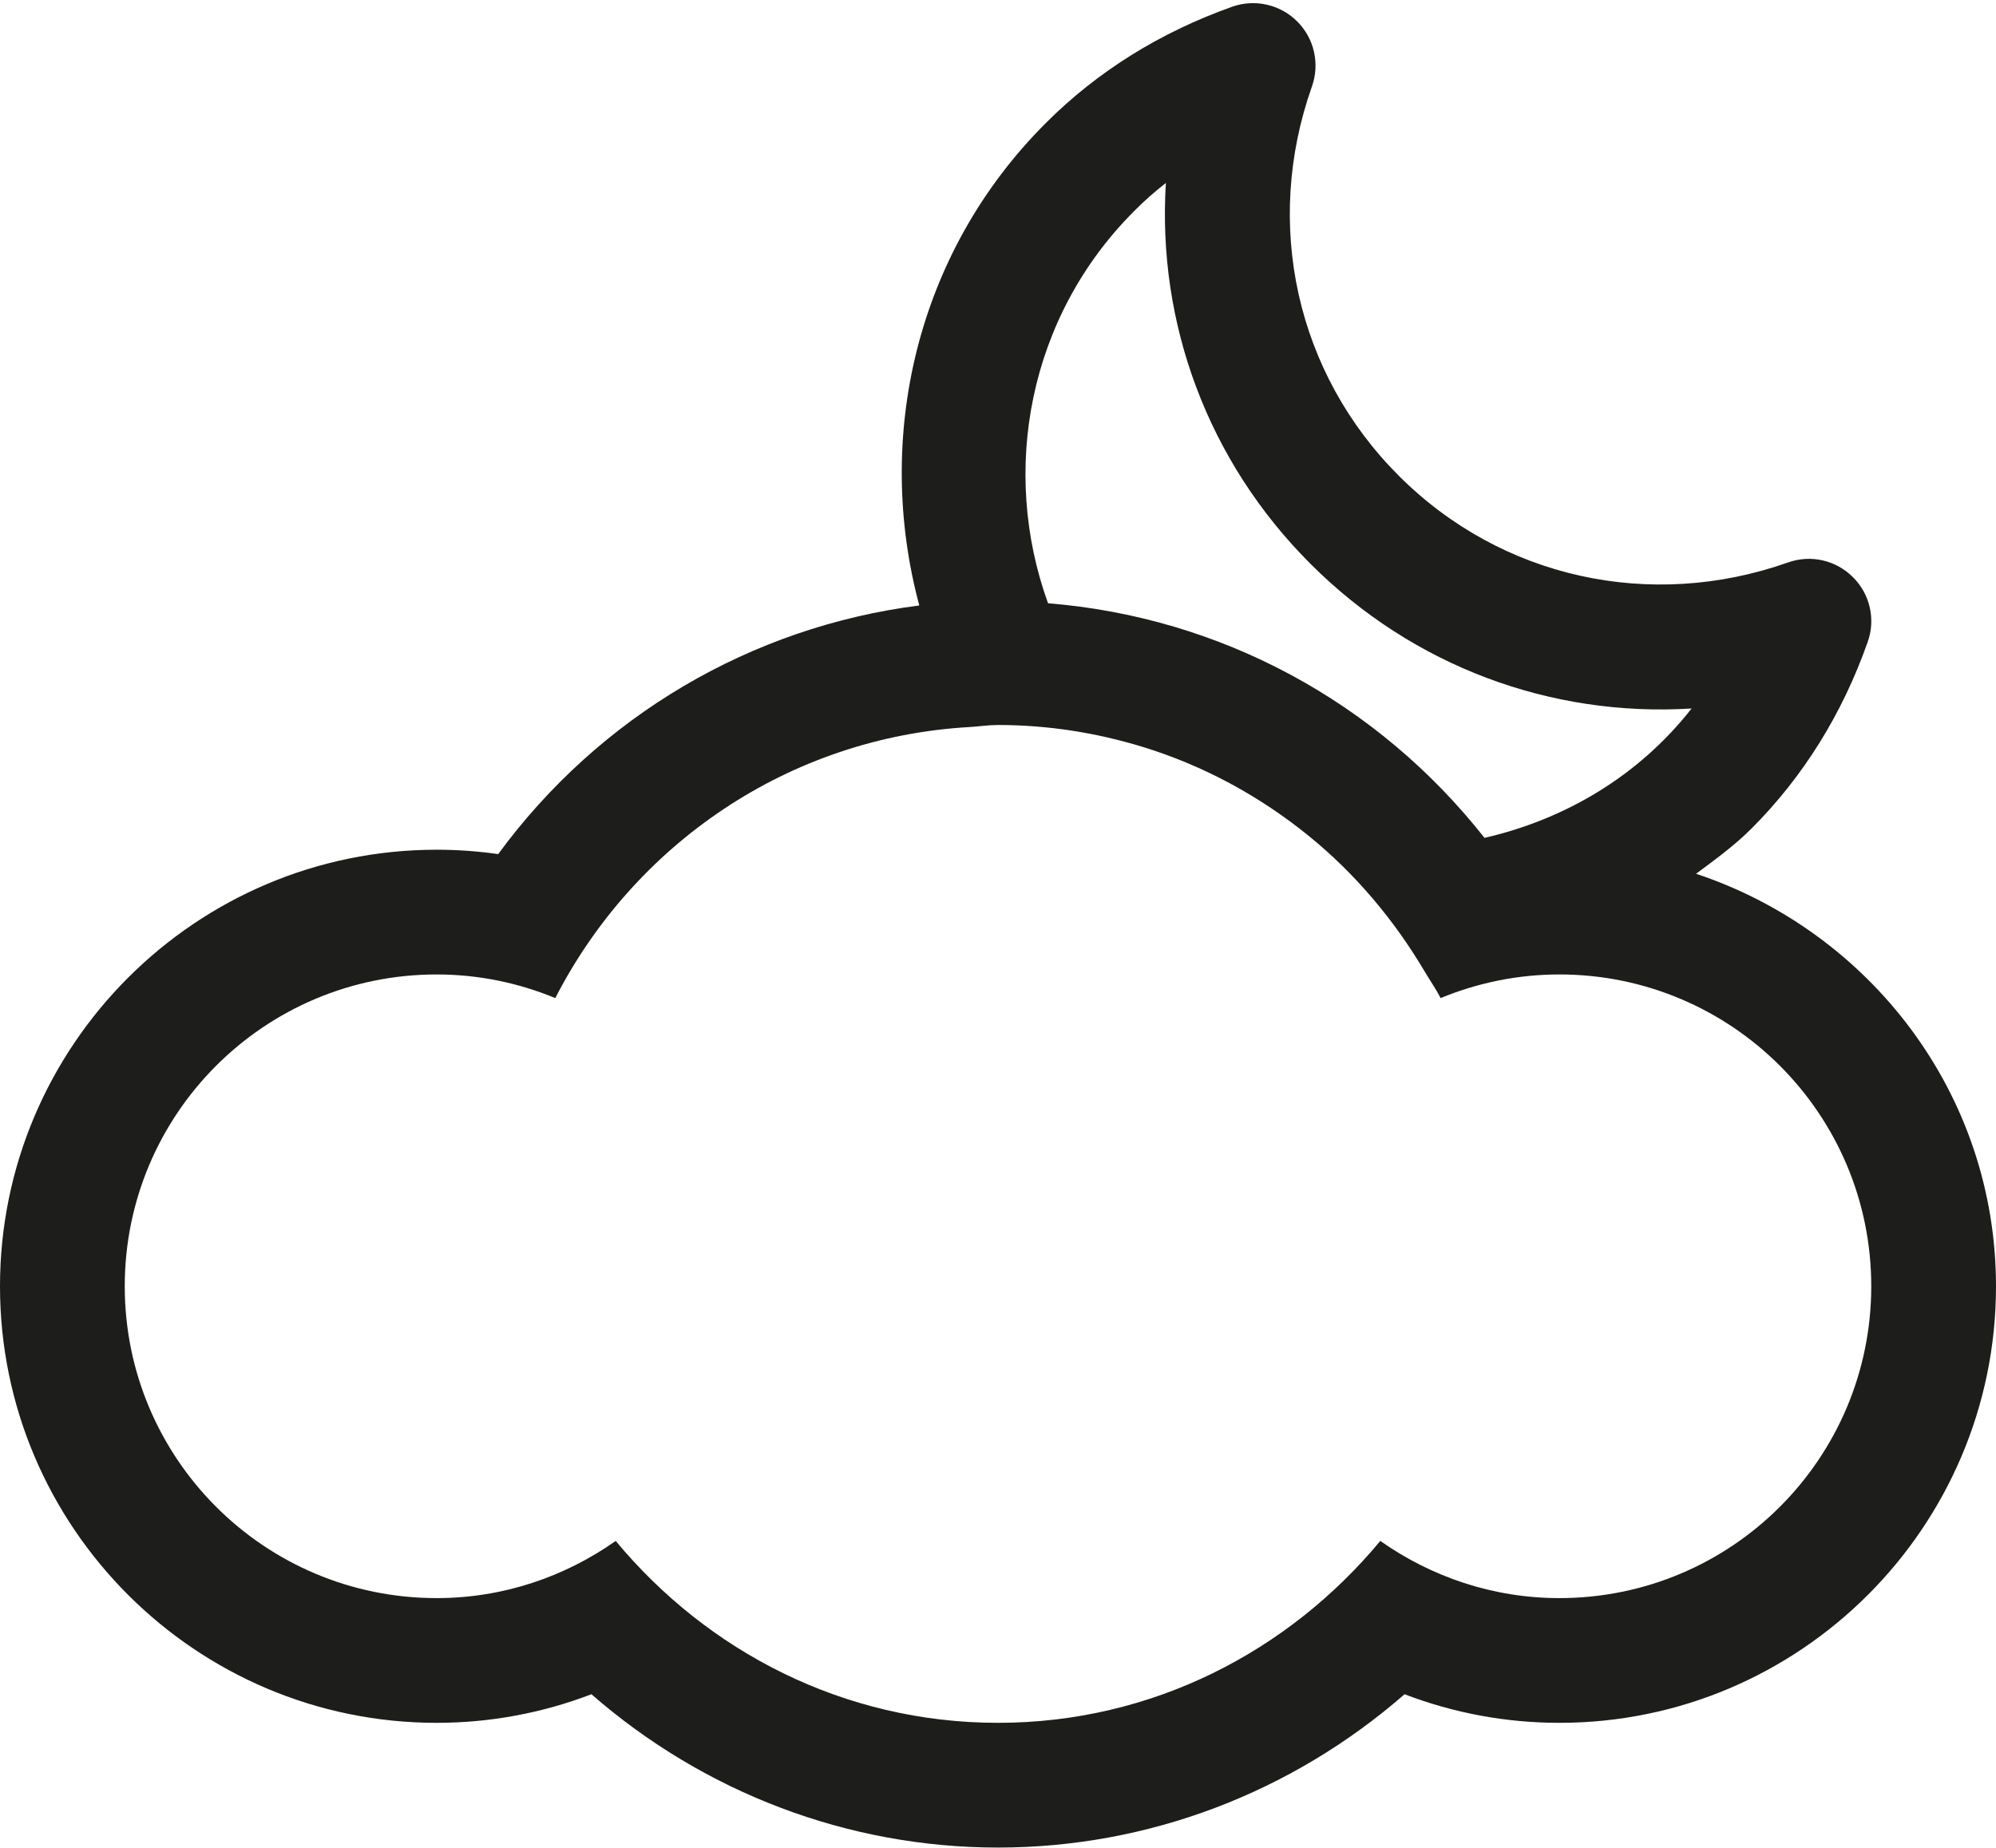
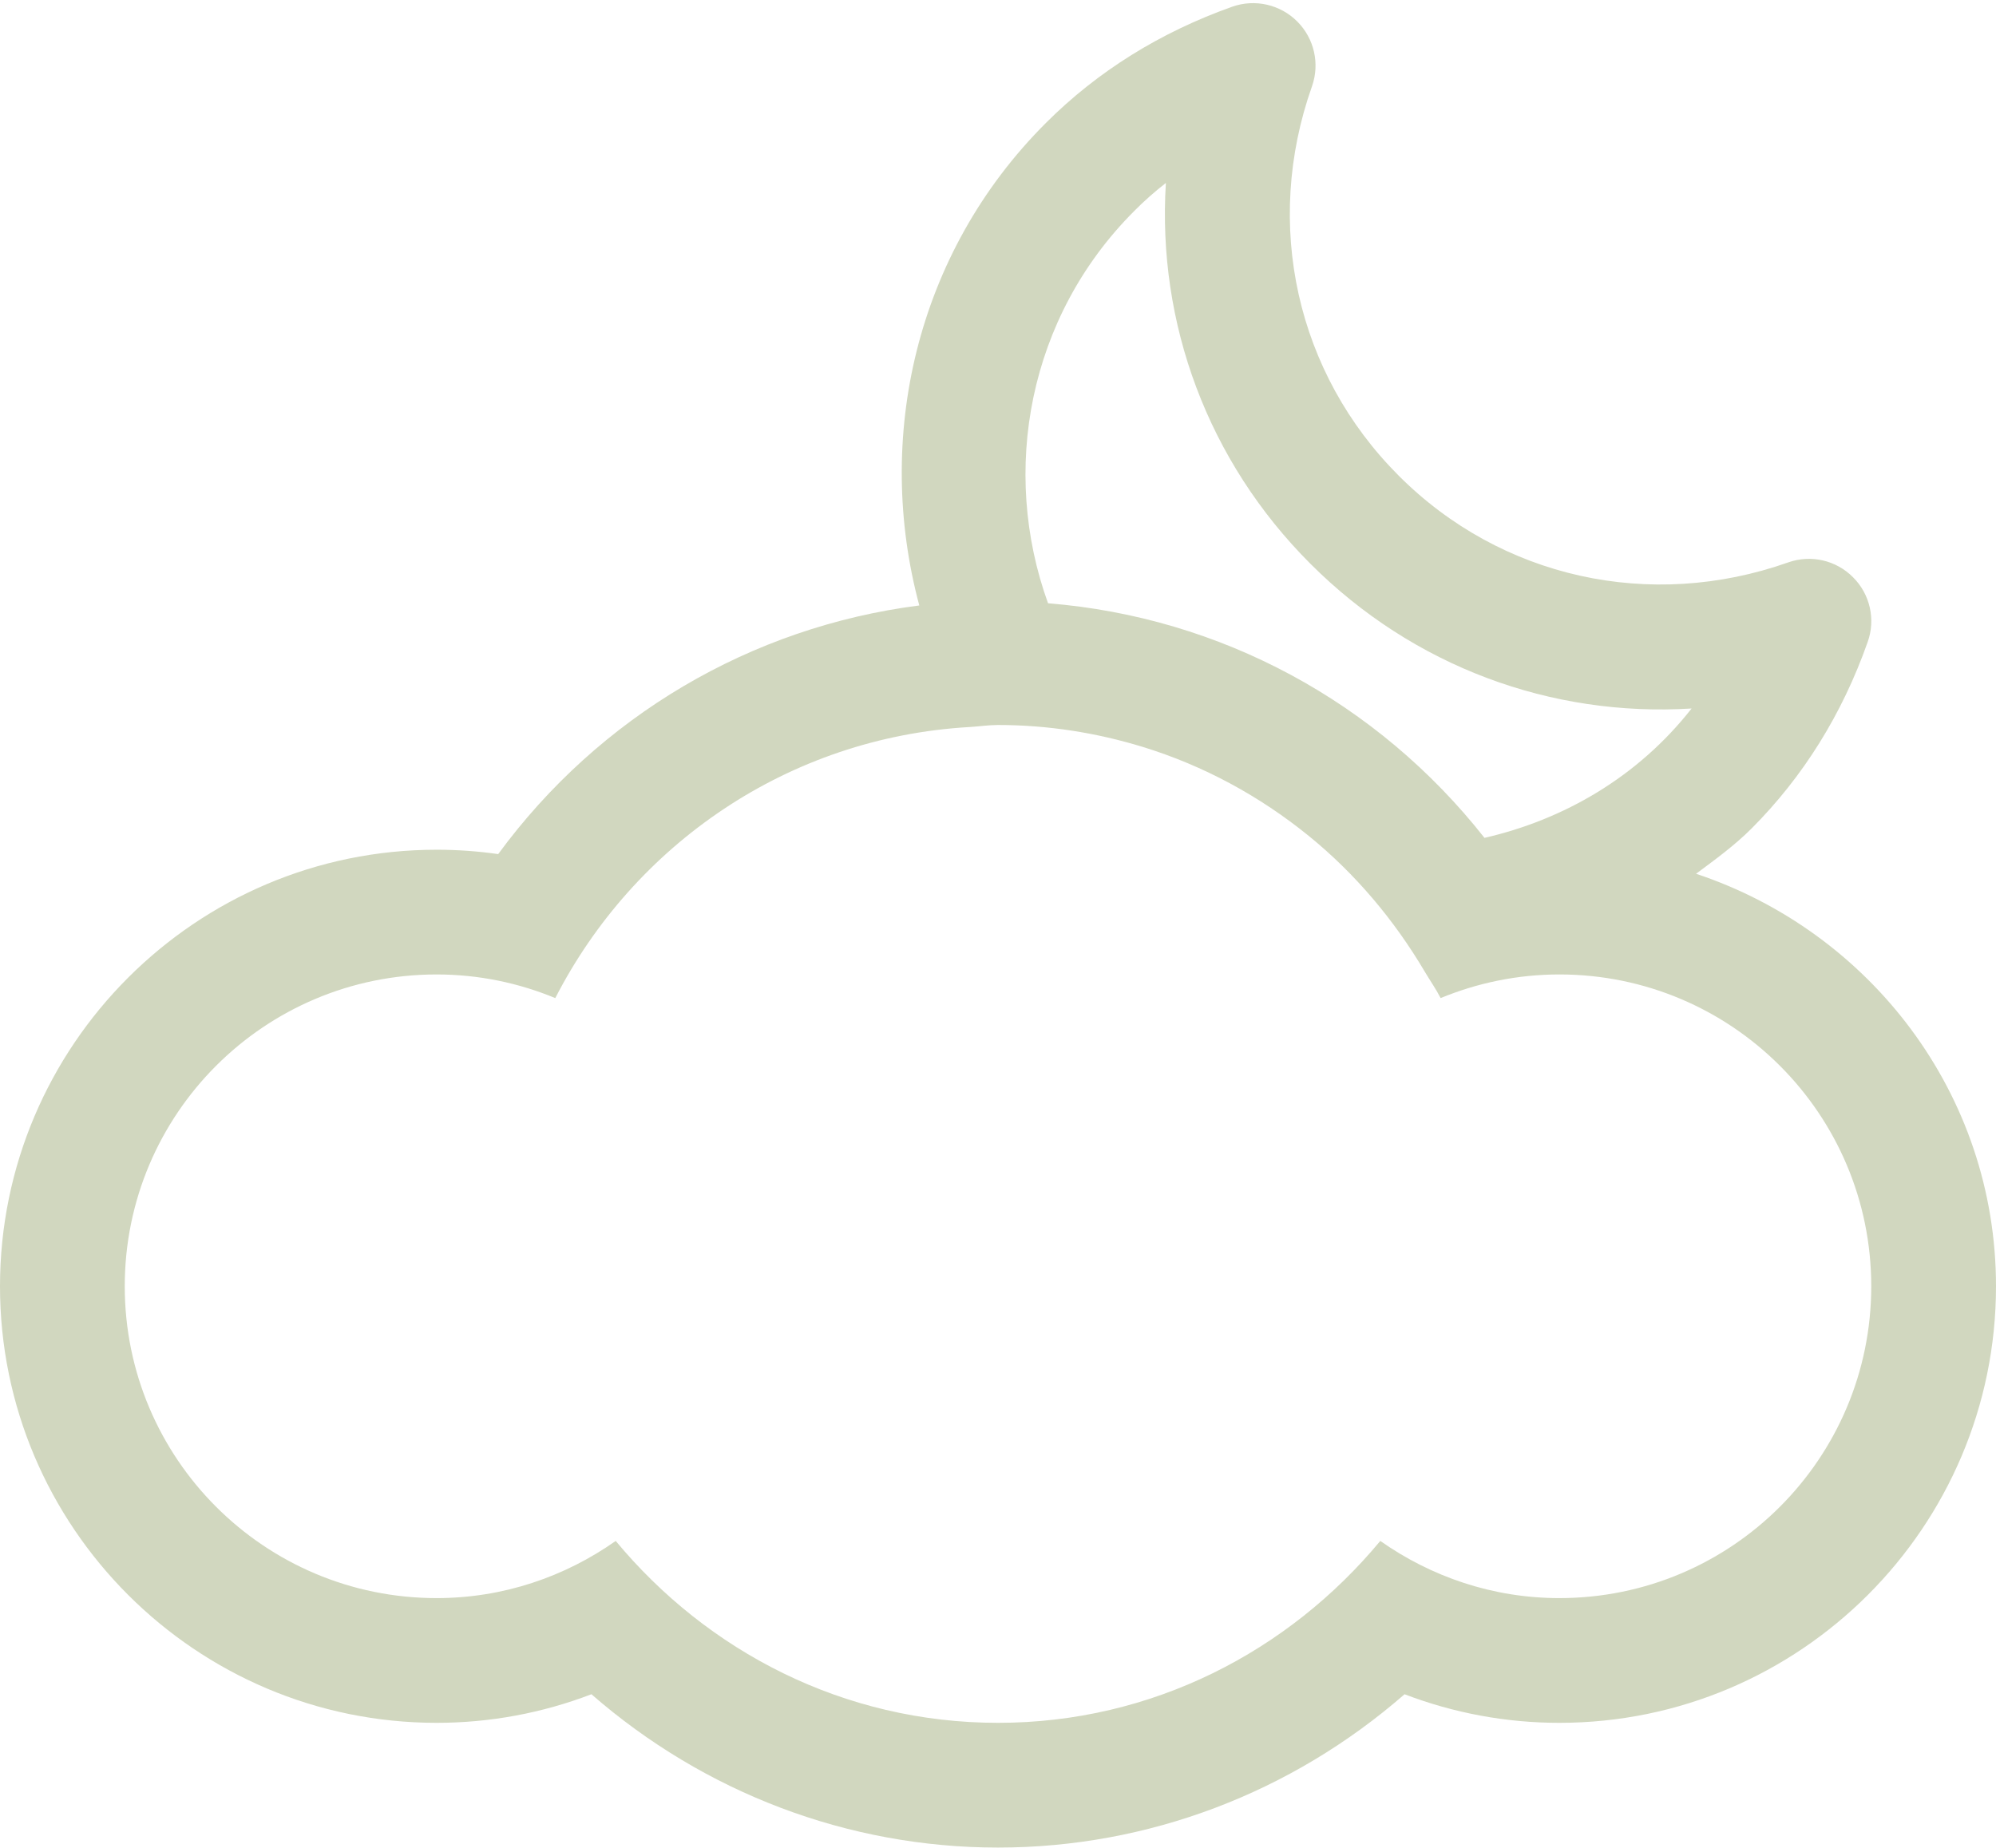
- <svg xmlns="http://www.w3.org/2000/svg" width="512px" height="474px" viewBox="0 0 512 474" version="1.1">
-   <defs />
-   <g id="Page-1" stroke="none" stroke-width="1" fill="none" fill-rule="evenodd">
-     <g id="partly-cloudy-night" transform="translate(-1, -38)" fill="#1D1D1B">
-       <path d="M436.062,262.166 C440.937,258.541 445.874,254.978 450.291,250.562 C463.499,237.333 473.562,221.229 480.083,202.708 C482.166,196.916 480.687,190.416 476.311,186.083 C471.957,181.708 465.499,180.229 459.688,182.291 C424.292,194.791 386,186.291 359.792,160.041 C333.542,133.79 325,95.52 337.542,60.145 C339.584,54.332 338.125,47.874 333.75,43.499 C329.417,39.166 322.938,37.665 317.125,39.708 C298.583,46.29 282.5,56.331 269.291,69.54 C235.75,103.04 225.312,150.54 236.812,193.332 C193.562,198.853 154.687,221.832 128.791,257.125 C123.562,256.375 118.312,256 112.999,256 C51.249,256 0.999,306.25 0.999,368.001 C0.999,429.75 51.249,480 112.999,480 C126.687,480 140.083,477.5 152.708,472.666 C181.665,497.916 218.499,512 256.999,512 C295.541,512 332.332,497.916 361.29,472.666 C373.915,477.5 387.311,480 400.999,480 C462.749,480 512.999,429.75 512.999,368.001 C513,318.562 480.583,276.979 436.062,262.166 Z M291.916,92.166 C294.458,89.583 297.187,87.187 300.062,84.937 C297.812,120.916 310.791,156.312 337.166,182.666 C363.542,209.041 398.937,221.999 434.917,219.77 C421.125,237.354 402.125,248.291 381.791,252.958 C354.416,218.208 314.187,196.333 269.833,192.771 C257.562,158.812 264.75,119.333 291.916,92.166 Z M401,448 C383.875,448 368.084,442.5 355.062,433.333 C331.583,461.625 296.624,480 257,480 C217.375,480 182.416,461.625 158.938,433.333 C145.938,442.5 130.126,448 113,448 C68.812,448 33,412.188 33,368.001 C33,323.813 68.812,288.001 113,288.001 C123.812,288.001 134.062,290.189 143.438,294.063 C163.626,254.708 203.188,227.167 249.75,224.52 C252.188,224.375 254.562,223.999 257,223.999 C269.916,223.999 282.312,226.02 294,229.582 C309.791,234.416 324.188,242.29 336.688,252.436 C348.626,262.124 358.626,273.998 366.5,287.332 C367.833,289.582 369.334,291.707 370.541,294.061 C379.937,290.186 390.209,287.999 401,287.999 C445.188,287.999 481,323.811 481,367.999 C481,412.187 445.188,448 401,448 Z" id="Shape" />
-     </g>
-   </g>
+ <svg xmlns="http://www.w3.org/2000/svg" width="512" height="474" viewBox="0 0 512 474">
+   <path d="M435.062 224.166c4.875-3.625 9.812-7.188 14.23-11.604 13.207-13.23 23.27-29.333 29.79-47.854a15.87 15.87 0 0 0-3.77-16.625 15.92 15.92 0 0 0-16.624-3.792c-35.396 12.5-73.688 4-99.896-22.25-26.25-26.25-34.792-64.52-22.25-99.895A16.007 16.007 0 0 0 332.75 5.5c-4.333-4.334-10.812-5.835-16.625-3.792C297.583 8.29 281.5 18.33 268.29 31.54c-33.54 33.5-43.978 81-32.478 123.792-43.25 5.52-82.125 28.5-108.02 63.793A110.94 110.94 0 0 0 111.998 218C50.25 218 0 268.25 0 330s50.25 112 112 112c13.687 0 27.083-2.5 39.708-7.334 28.957 25.25 65.79 39.334 104.29 39.334 38.543 0 75.334-14.084 104.292-39.334A110.805 110.805 0 0 0 400 442c61.75 0 112-50.25 112-112 0-49.438-32.417-91.02-76.938-105.834zm-144.146-170c2.542-2.583 5.27-4.98 8.146-7.23-2.25 35.98 10.73 71.376 37.104 97.73 26.376 26.375 61.77 39.333 97.75 37.104-13.79 17.584-32.79 28.52-53.125 33.188-27.374-34.75-67.603-56.625-111.957-60.187-12.27-33.958-5.083-73.437 22.083-100.604zM400 410c-17.125 0-32.916-5.5-45.938-14.667C330.582 423.625 295.624 442 256 442c-39.625 0-74.584-18.375-98.062-46.667C144.938 404.5 129.126 410 112 410c-44.188 0-80-35.812-80-80 0-44.187 35.812-80 80-80 10.812 0 21.062 2.19 30.438 6.063 20.188-39.355 59.75-66.896 106.312-69.543 2.438-.145 4.812-.52 7.25-.52 12.916 0 25.312 2.02 37 5.582 15.79 4.834 30.188 12.708 42.688 22.854 11.938 9.688 21.938 21.562 29.812 34.896 1.333 2.25 2.834 4.375 4.04 6.73 9.397-3.876 19.67-6.063 30.46-6.063 44.188 0 80 35.81 80 80 0 44.187-35.812 80-80 80z" fill="#D1D7BF" fill-rule="evenodd" />
</svg>
